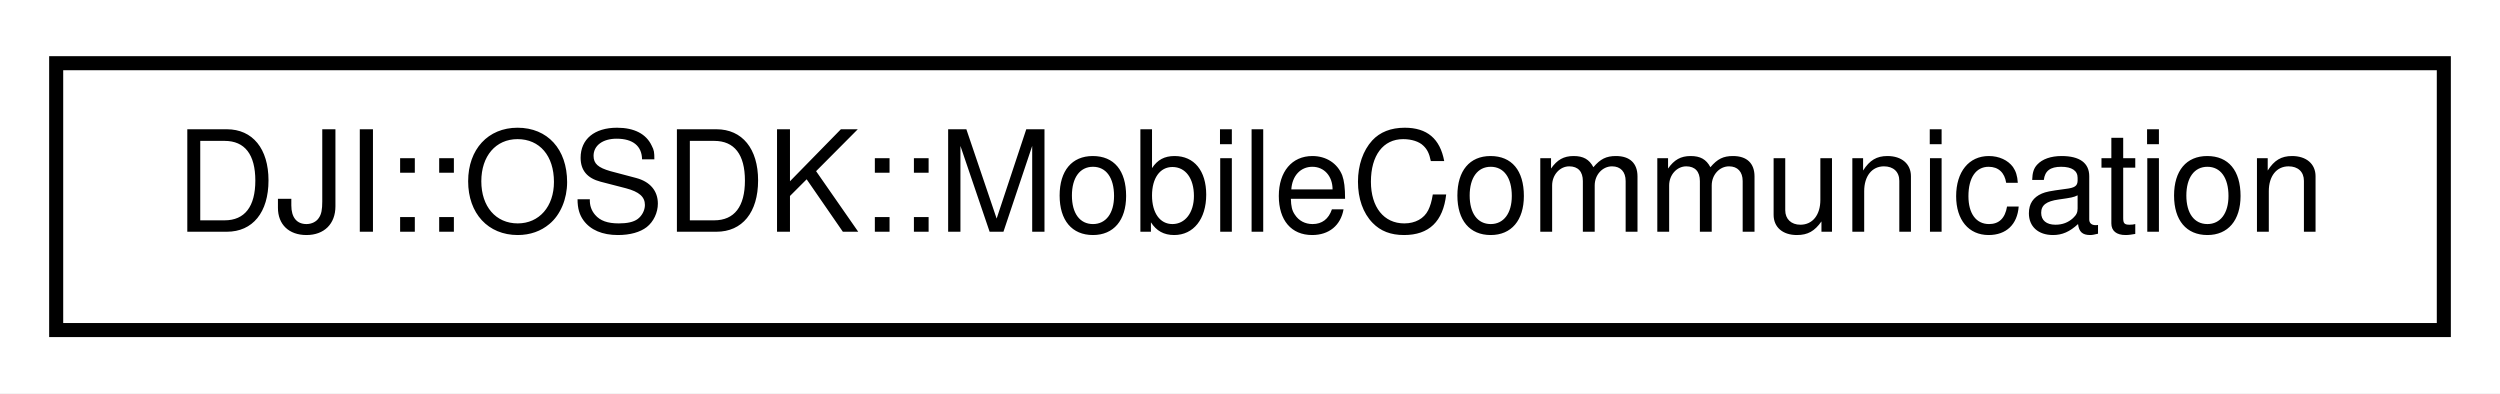
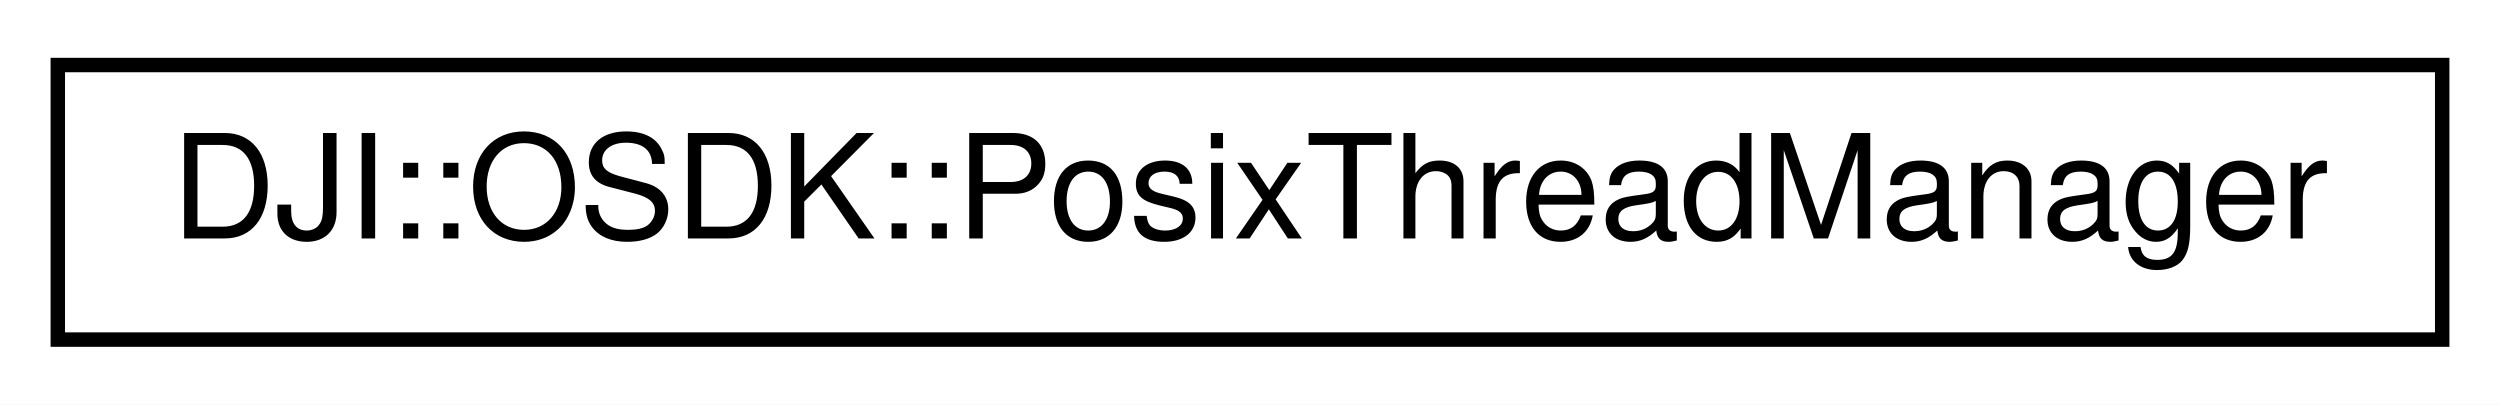
- <svg xmlns="http://www.w3.org/2000/svg" xmlns:xlink="http://www.w3.org/1999/xlink" width="178pt" height="28pt" viewBox="0.00 0.00 178.00 28.00">
+ <svg xmlns="http://www.w3.org/2000/svg" xmlns:xlink="http://www.w3.org/1999/xlink" width="173pt" height="28pt" viewBox="0.00 0.00 173.00 28.00">
  <g id="graph0" class="graph" transform="scale(1 1) rotate(0) translate(4 24)">
-     <polygon fill="white" stroke="none" points="-4,4 -4,-24 174,-24 174,4 -4,4" />
+     <polygon fill="white" stroke="none" points="-4,4 -4,-24 169,-24 169,4 -4,4" />
    <g id="node1" class="node">
      <g id="a_node1">
-         <a xlink:href="classDJI_1_1OSDK_1_1MobileCommunication.html" target="_top" xlink:title="APIs for Mobile-Onboard SDK Communication. ">
-           <polygon fill="white" stroke="black" points="0,-0.5 0,-19.5 170,-19.5 170,-0.5 0,-0.5" />
-           <text text-anchor="middle" x="85" y="-7.5" font-family="Helvetica,sans-Serif" font-size="10.00">DJI::OSDK::MobileCommunication</text>
+         <a xlink:href="classDJI_1_1OSDK_1_1PosixThreadManager.html" target="_top" xlink:title="POSIX-Compatible Data Protection and Condition Variables for *NIX platforms. ">
+           <polygon fill="white" stroke="black" points="0,-0.5 0,-19.5 165,-19.5 165,-0.5 0,-0.5" />
+           <text text-anchor="middle" x="82.5" y="-7.5" font-family="Helvetica,sans-Serif" font-size="10.00">DJI::OSDK::PosixThreadManager</text>
        </a>
      </g>
    </g>
  </g>
</svg>
